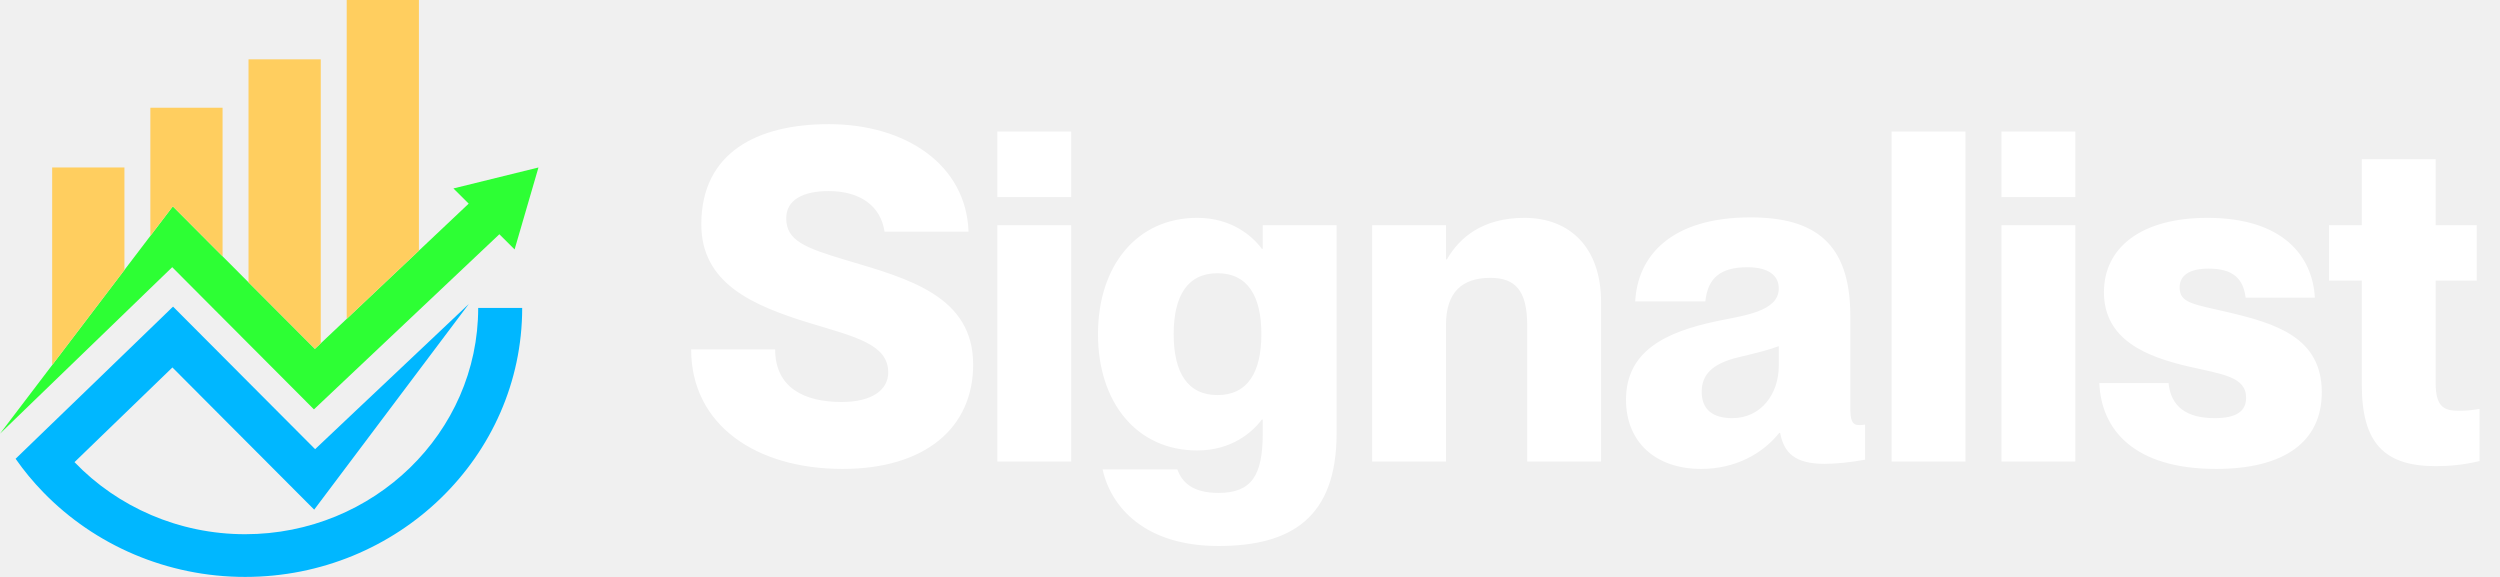
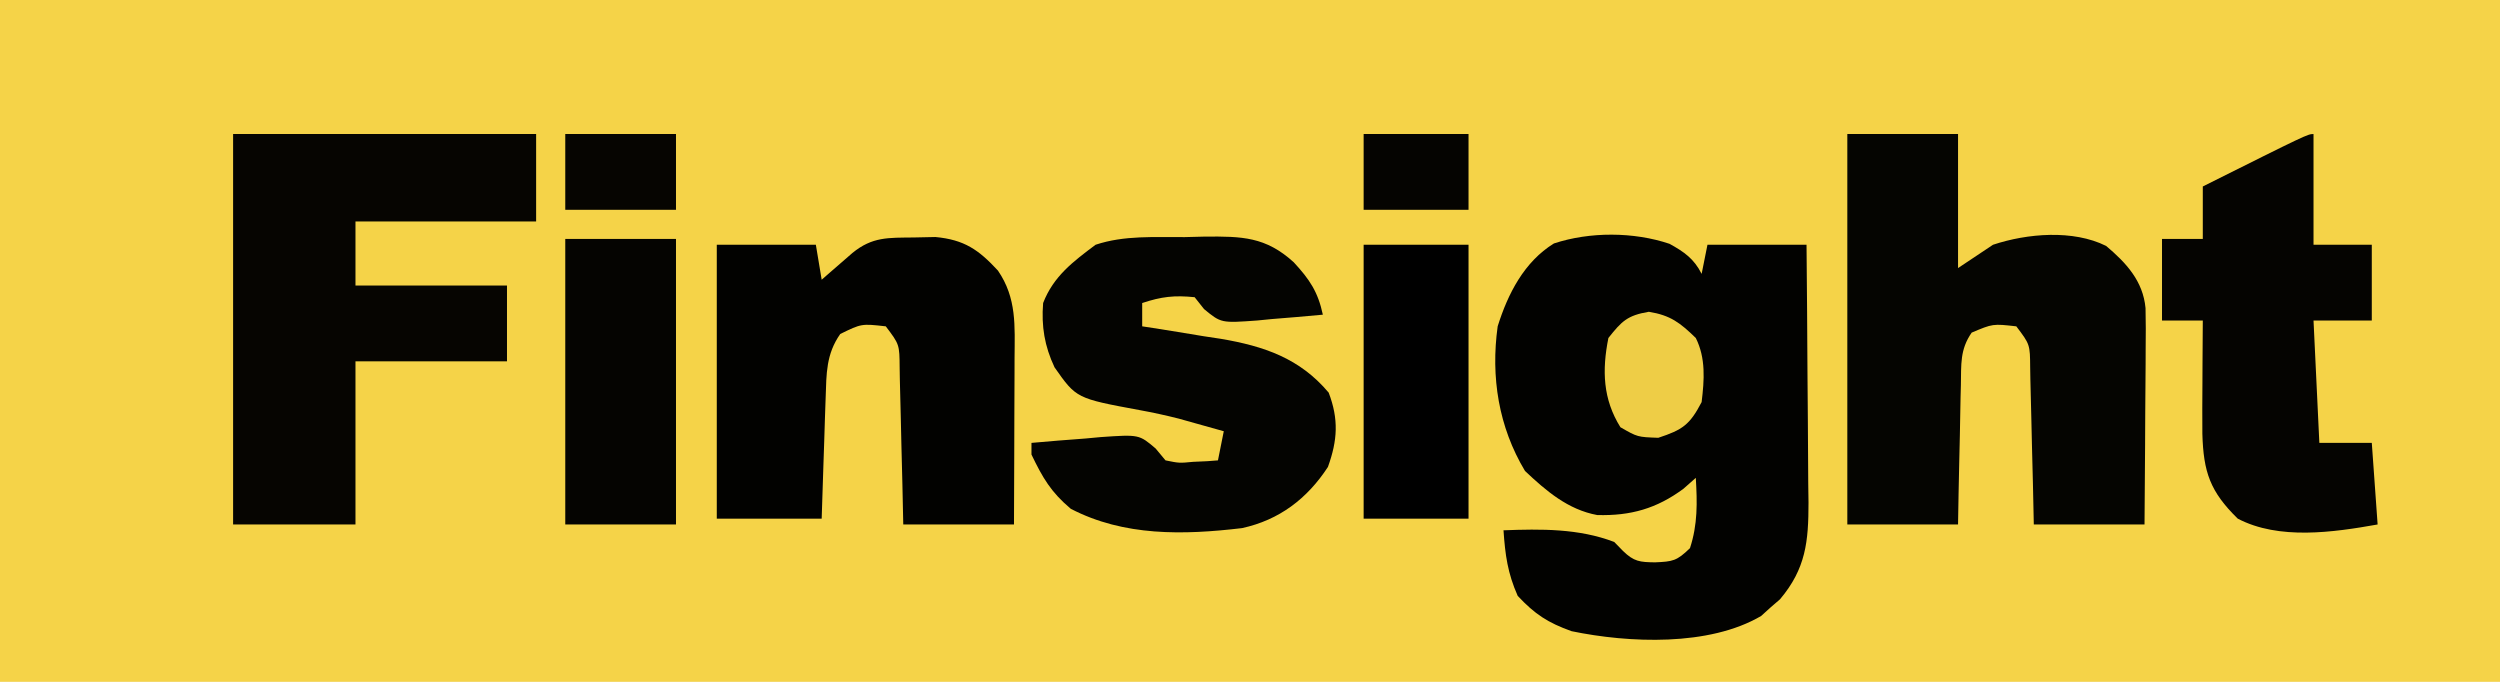
- <svg xmlns="http://www.w3.org/2000/svg" width="130" height="30" viewBox="0 0 130 30" fill="none">
-   <path d="M28 8.709L26.759 12.971L25.967 12.181L21.784 16.132L18.781 18.968L16.325 21.287L14.013 18.968L12.923 17.875L11.574 16.521L11.169 16.116L8.955 13.893L8.104 14.715L7.819 14.99L6.47 16.296L5.117 17.604L3.724 18.95L3.705 18.968L1.711 20.895L0 22.55L2.724 18.968L6.47 14.039L7.819 12.266L8.986 10.73L11.574 13.328L12.68 14.439L12.923 14.681L16.375 18.142L16.68 17.853L18.029 16.58L18.628 16.014L20.372 14.366L21.784 13.033L24.372 10.589L23.578 9.799L28 8.709Z" fill="#2DFF34" />
-   <path d="M6.47 8.709V14.039L2.724 18.968H2.713V8.709H6.47Z" fill="#FFCE5F" />
-   <path d="M27.154 16.014C27.154 23.726 20.692 30 12.745 30C8.69 30 4.918 28.346 2.252 25.599C1.726 25.059 1.244 24.477 0.811 23.856L2.467 22.256L5.13 19.686L5.871 18.968L6.47 18.39L7.819 17.085L8.117 16.797L8.821 16.116L8.934 16.003L8.936 16.005L8.999 15.945L11.574 18.528L12.693 19.652L16.386 23.357L18.639 21.227L20.385 19.58L21.032 18.968L21.784 18.258L24.383 15.802L16.338 26.502L11.18 21.33L8.966 19.108L8.117 19.928L5.13 22.816L3.874 24.031C6.119 26.37 9.311 27.779 12.745 27.779C19.429 27.779 24.866 22.502 24.866 16.014H27.154V16.014Z" fill="#00B7FF" />
-   <path d="M11.574 5.603V13.328L8.986 10.73L7.819 12.266V5.603H11.574Z" fill="#FFCE5F" />
-   <path d="M16.68 3.086V17.853L16.375 18.142L12.923 14.682V3.086H16.68Z" fill="#FFCE5F" />
-   <path d="M21.784 0V13.033L20.372 14.366L18.628 16.014L18.029 16.58V0H21.784Z" fill="#FFCE5F" />
-   <path d="M43.812 24.384C39.324 24.384 35.94 22.104 35.94 18.168H40.308C40.308 20.16 41.82 20.904 43.764 20.904C45.372 20.904 46.188 20.256 46.188 19.368C46.188 17.904 44.484 17.52 42.108 16.8C39.132 15.888 36.468 14.736 36.468 11.664C36.468 7.92 39.396 6.456 43.092 6.456C47.1 6.456 50.244 8.568 50.364 12.048H45.996C45.804 10.728 44.748 9.936 43.092 9.936C41.796 9.936 40.884 10.368 40.884 11.352C40.884 12.504 41.844 12.888 44.028 13.536C47.268 14.496 50.604 15.408 50.604 18.96C50.604 22.248 48.108 24.384 43.812 24.384ZM55.702 10.248H51.862V6.84H55.702V10.248ZM55.702 24H51.862V11.712H55.702V24ZM65.663 12.936V11.712H69.503V22.536C69.503 26.928 67.127 28.392 63.359 28.392C59.543 28.392 57.767 26.376 57.335 24.408H61.223C61.463 25.08 62.015 25.632 63.359 25.632C65.087 25.632 65.663 24.72 65.663 22.536V21.816H65.615C65.135 22.464 64.055 23.424 62.255 23.424C59.111 23.424 57.095 20.928 57.095 17.376C57.095 13.824 59.111 11.328 62.255 11.328C64.055 11.328 65.135 12.288 65.615 12.936H65.663ZM63.311 20.544C64.871 20.544 65.591 19.368 65.591 17.376C65.591 15.384 64.871 14.208 63.311 14.208C61.751 14.208 61.031 15.384 61.031 17.376C61.031 19.368 61.751 20.544 63.311 20.544ZM79.271 11.328C81.647 11.328 83.255 12.888 83.255 15.696V24H79.415V16.92C79.415 15.072 78.767 14.448 77.495 14.448C76.031 14.448 75.191 15.192 75.191 16.896V24H71.351V11.712H75.191V13.488H75.239C75.887 12.36 77.087 11.328 79.271 11.328ZM88.464 24.384C86.064 24.384 84.552 22.968 84.552 20.784C84.552 18.24 86.64 17.256 89.256 16.704C90.6 16.416 92.496 16.224 92.496 15C92.496 14.328 91.968 13.896 90.864 13.896C89.448 13.896 88.8 14.472 88.68 15.672H85.032C85.152 13.32 86.88 11.304 91.032 11.304C94.368 11.304 96.216 12.648 96.216 16.416V21.168C96.216 21.816 96.288 22.104 96.672 22.104C96.768 22.104 96.84 22.104 96.984 22.08V23.904C96.216 24.048 95.424 24.12 94.872 24.12C93.336 24.12 92.76 23.544 92.568 22.512H92.52C91.656 23.592 90.24 24.384 88.464 24.384ZM90.072 21.744C91.608 21.744 92.496 20.448 92.496 19.032V18C91.992 18.192 91.416 18.336 90.408 18.576C88.992 18.912 88.488 19.512 88.488 20.376C88.488 21.312 89.088 21.744 90.072 21.744ZM102.203 24H98.363V6.84H102.203V24ZM107.916 10.248H104.076V6.84H107.916V10.248ZM107.916 24H104.076V11.712H107.916V24ZM115.237 24.384C110.941 24.384 109.261 22.32 109.165 19.92H112.765C112.885 21.144 113.701 21.744 115.165 21.744C116.293 21.744 116.797 21.384 116.797 20.688C116.797 19.584 115.573 19.464 113.797 19.056C111.637 18.552 109.405 17.688 109.405 15.192C109.405 12.888 111.325 11.328 114.781 11.328C118.717 11.328 120.253 13.32 120.373 15.48H116.773C116.653 14.496 116.125 13.968 114.853 13.968C113.797 13.968 113.341 14.352 113.341 14.952C113.341 15.768 114.061 15.816 115.909 16.248C118.333 16.824 120.733 17.544 120.733 20.4C120.733 22.968 118.789 24.384 115.237 24.384ZM127.902 21.36C128.262 21.36 128.478 21.336 128.934 21.264V23.976C128.118 24.168 127.422 24.24 126.654 24.24C123.966 24.24 122.814 23.016 122.814 20.016V14.592H121.11V11.712H122.814V8.28H126.654V11.712H128.79V14.592H126.654V19.92C126.654 21.24 127.158 21.36 127.902 21.36Z" fill="white" />
+ <svg xmlns="http://www.w3.org/2000/svg" version="1.1" width="429" height="117">
+   <path d="M0 0 C141.57 0 283.14 0 429 0 C429 38.61 429 77.22 429 117 C287.43 117 145.86 117 0 117 C0 78.39 0 39.78 0 0 Z " fill="#F5D348" transform="translate(0,0)" />
+   <path d="M0 0 C2.505 1.377 4.214 2.573 5.508 5.16 C5.838 3.51 6.168 1.86 6.508 0.16 C12.118 0.16 17.728 0.16 23.508 0.16 C23.582 7.598 23.636 15.036 23.673 22.475 C23.688 25.004 23.708 27.534 23.734 30.063 C23.771 33.703 23.788 37.341 23.801 40.98 C23.816 42.109 23.832 43.237 23.848 44.4 C23.849 51.048 23.405 55.727 18.965 60.988 C18.422 61.458 17.879 61.927 17.32 62.41 C16.791 62.89 16.261 63.369 15.715 63.863 C6.788 69.109 -6.971 68.512 -16.809 66.473 C-20.849 65.028 -23.112 63.568 -26.055 60.41 C-27.783 56.502 -28.199 53.411 -28.492 49.16 C-22.073 48.919 -15.578 48.833 -9.492 51.16 C-8.748 51.924 -8.748 51.924 -7.988 52.703 C-6.101 54.541 -5.092 54.621 -2.492 54.66 C0.576 54.519 1.224 54.435 3.508 52.223 C4.843 48.134 4.758 44.422 4.508 40.16 C3.456 41.088 3.456 41.088 2.383 42.035 C-2.208 45.428 -6.656 46.697 -12.406 46.543 C-17.424 45.622 -21.188 42.394 -24.805 38.973 C-29.339 31.415 -30.695 22.858 -29.492 14.16 C-27.743 8.57 -24.95 3.098 -19.844 -0.062 C-13.686 -2.098 -6.141 -2.07 0 0 Z " fill="#020200" transform="translate(286.4922,41.83984)" />
+   <path d="M0 0 C6.27 0 12.54 0 19 0 C19 7.59 19 15.18 19 23 C20.98 21.68 22.96 20.36 25 19 C30.88 17.04 38.754 16.382 44.406 19.199 C47.847 22.094 50.74 25.214 51.174 29.865 C51.232 32.22 51.225 34.566 51.195 36.922 C51.192 37.782 51.19 38.642 51.187 39.528 C51.176 42.269 51.15 45.009 51.125 47.75 C51.115 49.611 51.106 51.471 51.098 53.332 C51.077 57.888 51.038 62.444 51 67 C44.73 67 38.46 67 32 67 C31.951 64.713 31.902 62.426 31.852 60.07 C31.798 57.859 31.74 55.649 31.683 53.438 C31.644 51.9 31.609 50.361 31.578 48.823 C31.533 46.613 31.475 44.404 31.414 42.195 C31.403 41.506 31.391 40.816 31.379 40.105 C31.35 36.108 31.35 36.108 29 33 C24.966 32.545 24.966 32.545 21.341 34.077 C19.304 36.999 19.56 39.547 19.488 43.074 C19.47 43.758 19.452 44.442 19.434 45.146 C19.38 47.327 19.346 49.507 19.312 51.688 C19.279 53.167 19.245 54.647 19.209 56.127 C19.122 59.751 19.062 63.375 19 67 C12.73 67 6.46 67 0 67 C0 44.89 0 22.78 0 0 Z " fill="#050501" transform="translate(317,23)" />
+   <path d="M0 0 C17.16 0 34.32 0 52 0 C52 4.95 52 9.9 52 15 C41.77 15 31.54 15 21 15 C21 18.63 21 22.26 21 26 C29.58 26 38.16 26 47 26 C47 30.29 47 34.58 47 39 C38.42 39 29.84 39 21 39 C21 48.24 21 57.48 21 67 C14.07 67 7.14 67 0 67 C0 44.89 0 22.78 0 0 Z " fill="#060501" transform="translate(40,23)" />
+   <path d="M0 0 C1.835 -0.039 1.835 -0.039 3.707 -0.078 C8.654 0.388 11.118 2.091 14.438 5.688 C17.676 10.429 17.322 15.146 17.285 20.734 C17.284 21.55 17.282 22.366 17.281 23.206 C17.275 25.804 17.263 28.402 17.25 31 C17.245 32.764 17.24 34.529 17.236 36.293 C17.226 40.612 17.207 44.931 17.188 49.25 C10.918 49.25 4.647 49.25 -1.812 49.25 C-1.861 46.963 -1.91 44.676 -1.961 42.32 C-2.015 40.109 -2.072 37.899 -2.13 35.688 C-2.168 34.15 -2.203 32.611 -2.234 31.073 C-2.28 28.863 -2.338 26.654 -2.398 24.445 C-2.41 23.756 -2.422 23.066 -2.433 22.355 C-2.462 18.358 -2.462 18.358 -4.812 15.25 C-8.986 14.779 -8.986 14.779 -12.625 16.562 C-15.053 20.013 -14.995 23.365 -15.129 27.449 C-15.171 28.658 -15.213 29.866 -15.256 31.111 C-15.295 32.374 -15.334 33.637 -15.375 34.938 C-15.418 36.212 -15.461 37.486 -15.506 38.799 C-15.612 41.949 -15.713 45.1 -15.812 48.25 C-21.753 48.25 -27.692 48.25 -33.812 48.25 C-33.812 32.74 -33.812 17.23 -33.812 1.25 C-28.203 1.25 -22.593 1.25 -16.812 1.25 C-16.483 3.23 -16.152 5.21 -15.812 7.25 C-15.33 6.828 -14.848 6.407 -14.352 5.973 C-13.72 5.425 -13.088 4.877 -12.438 4.312 C-11.498 3.495 -11.498 3.495 -10.539 2.66 C-7.099 -0.15 -4.38 0.055 0 0 Z " fill="#020200" transform="translate(156.8125,40.75)" />
+   <path d="M0 0 C1.129 -0.029 2.257 -0.058 3.42 -0.088 C9.829 -0.137 13.859 -0.075 18.688 4.312 C21.437 7.285 22.849 9.395 23.688 13.312 C20.771 13.589 17.858 13.834 14.938 14.062 C14.113 14.144 13.287 14.225 12.438 14.309 C6.23 14.759 6.23 14.759 3.301 12.348 C2.768 11.676 2.236 11.004 1.688 10.312 C-1.787 9.958 -3.996 10.207 -7.312 11.312 C-7.312 12.633 -7.312 13.953 -7.312 15.312 C-6.688 15.407 -6.063 15.502 -5.42 15.6 C-2.548 16.048 0.32 16.524 3.188 17 C4.17 17.149 5.152 17.298 6.164 17.451 C13.6 18.715 19.718 20.786 24.688 26.688 C26.431 31.264 26.21 34.861 24.562 39.438 C21.008 44.888 16.209 48.547 9.812 49.938 C-0.238 51.131 -10.438 51.363 -19.562 46.625 C-22.97 43.759 -24.387 41.312 -26.312 37.312 C-26.312 36.653 -26.312 35.992 -26.312 35.312 C-23.231 35.028 -20.148 34.791 -17.062 34.562 C-16.19 34.481 -15.317 34.4 -14.418 34.316 C-7.839 33.864 -7.839 33.864 -5 36.281 C-4.443 36.952 -3.886 37.622 -3.312 38.312 C-0.957 38.792 -0.957 38.792 1.438 38.562 C2.636 38.508 2.636 38.508 3.859 38.453 C4.463 38.407 5.066 38.36 5.688 38.312 C6.018 36.663 6.348 35.013 6.688 33.312 C5.126 32.871 3.563 32.435 2 32 C1.002 31.72 0.005 31.441 -1.023 31.152 C-3.239 30.587 -5.477 30.101 -7.727 29.691 C-18.616 27.676 -18.616 27.676 -22.355 22.344 C-24.068 18.708 -24.629 15.313 -24.312 11.312 C-22.536 6.715 -19.169 4.205 -15.312 1.312 C-10.344 -0.344 -5.203 0.044 0 0 Z " fill="#040401" transform="translate(203.3125,40.6875)" />
+   <path d="M0 0 C0 6.27 0 12.54 0 19 C3.3 19 6.6 19 10 19 C10 23.29 10 27.58 10 32 C6.7 32 3.4 32 0 32 C0.33 38.93 0.66 45.86 1 53 C3.97 53 6.94 53 10 53 C10.495 59.93 10.495 59.93 11 67 C3.372 68.356 -5.93 69.703 -13 66 C-17.764 61.342 -18.884 57.997 -19.074 51.455 C-19.098 48.511 -19.087 45.569 -19.062 42.625 C-19.058 41.603 -19.053 40.581 -19.049 39.527 C-19.037 37.018 -19.021 34.509 -19 32 C-21.31 32 -23.62 32 -26 32 C-26 27.38 -26 22.76 -26 18 C-23.69 18 -21.38 18 -19 18 C-19 15.03 -19 12.06 -19 9 C-1 0 -1 0 0 0 Z " fill="#050401" transform="translate(397,23)" />
+   <path d="M0 0 C6.27 0 12.54 0 19 0 C19 16.17 19 32.34 19 49 C12.73 49 6.46 49 0 49 C0 32.83 0 16.66 0 0 Z " fill="#050401" transform="translate(97,41)" />
+   <path d="M0 0 C5.94 0 11.88 0 18 0 C18 15.51 18 31.02 18 47 C12.06 47 6.12 47 0 47 C0 31.49 0 15.98 0 0 Z " fill="#000000" transform="translate(234,42)" />
+   <path d="M0 0 C3.736 0.61 5.373 1.887 8.062 4.5 C9.798 7.971 9.521 11.705 9.062 15.5 C7.037 19.389 5.795 20.26 1.625 21.625 C-1.938 21.5 -1.938 21.5 -4.875 19.812 C-7.884 14.981 -8.046 10.056 -6.938 4.5 C-4.643 1.601 -3.678 0.626 0 0 Z " fill="#EECD46" transform="translate(282.9375,53.5)" />
+   <path d="M0 0 C6.27 0 12.54 0 19 0 C19 4.29 19 8.58 19 13 C12.73 13 6.46 13 0 13 C0 8.71 0 4.42 0 0 Z " fill="#060501" transform="translate(97,23)" />
+   <path d="M0 0 C5.94 0 11.88 0 18 0 C18 4.29 18 8.58 18 13 C12.06 13 6.12 13 0 13 C0 8.71 0 4.42 0 0 Z " fill="#050401" transform="translate(234,23)" />
</svg>
